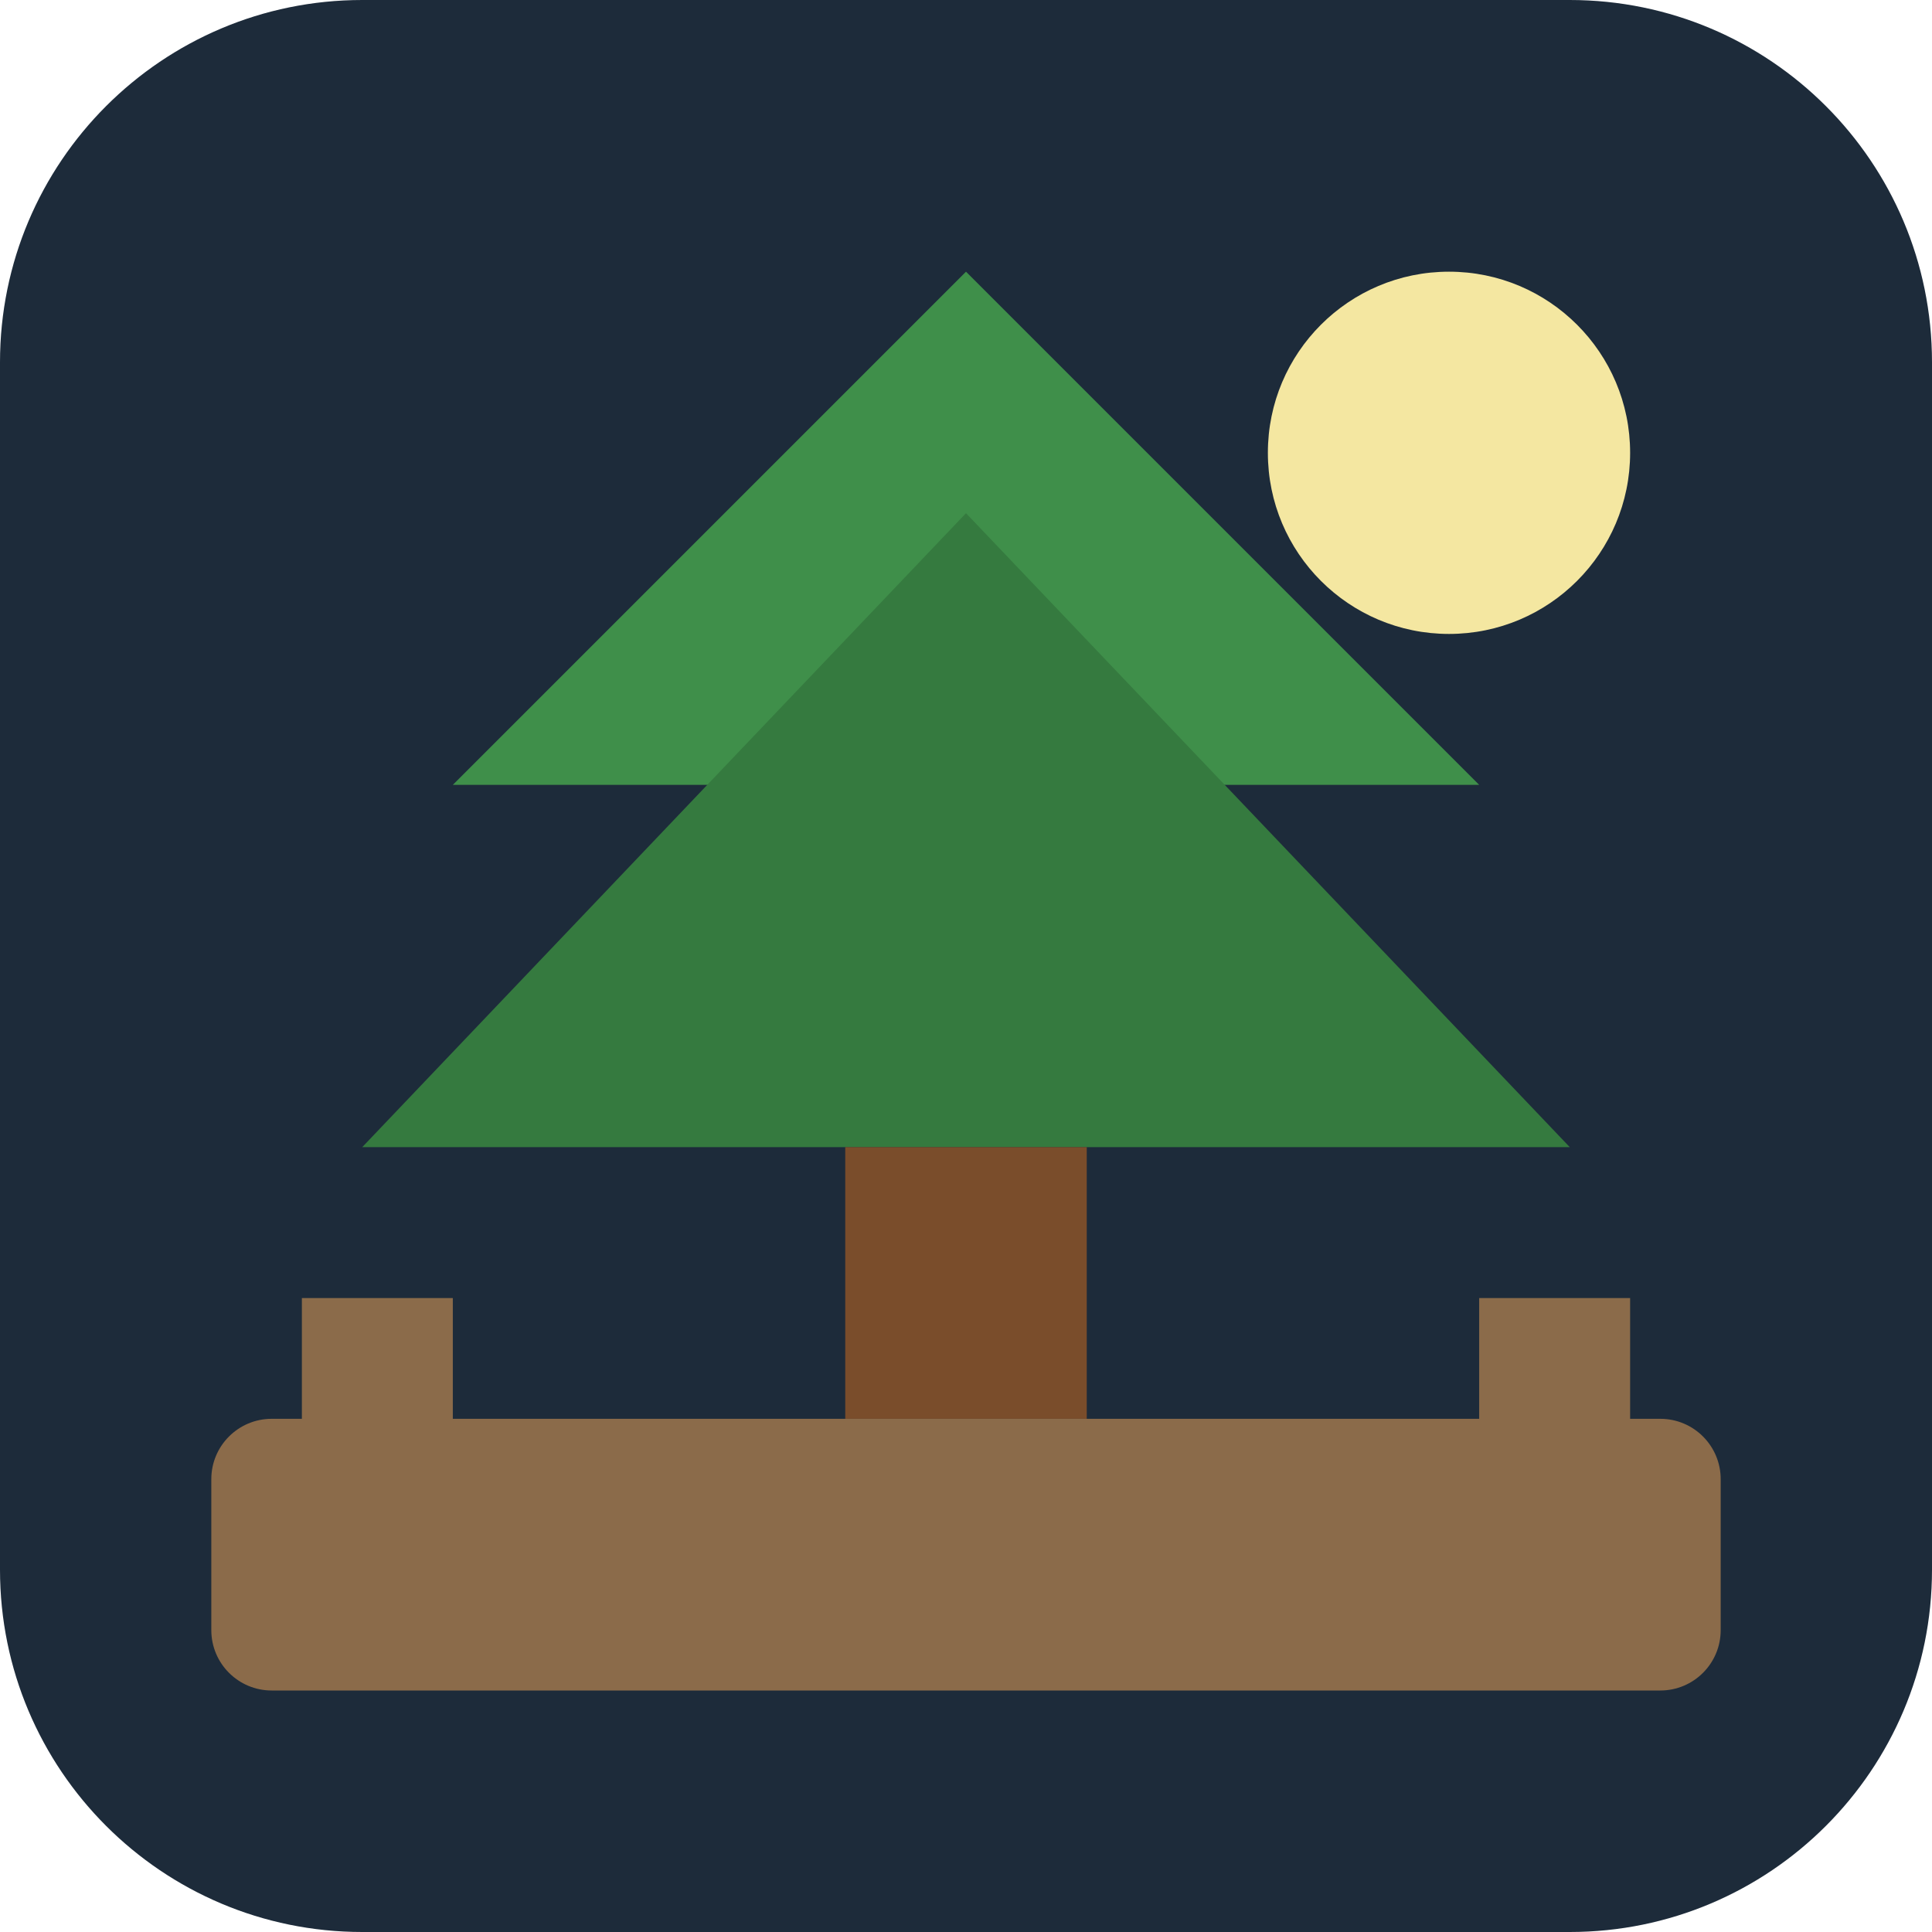
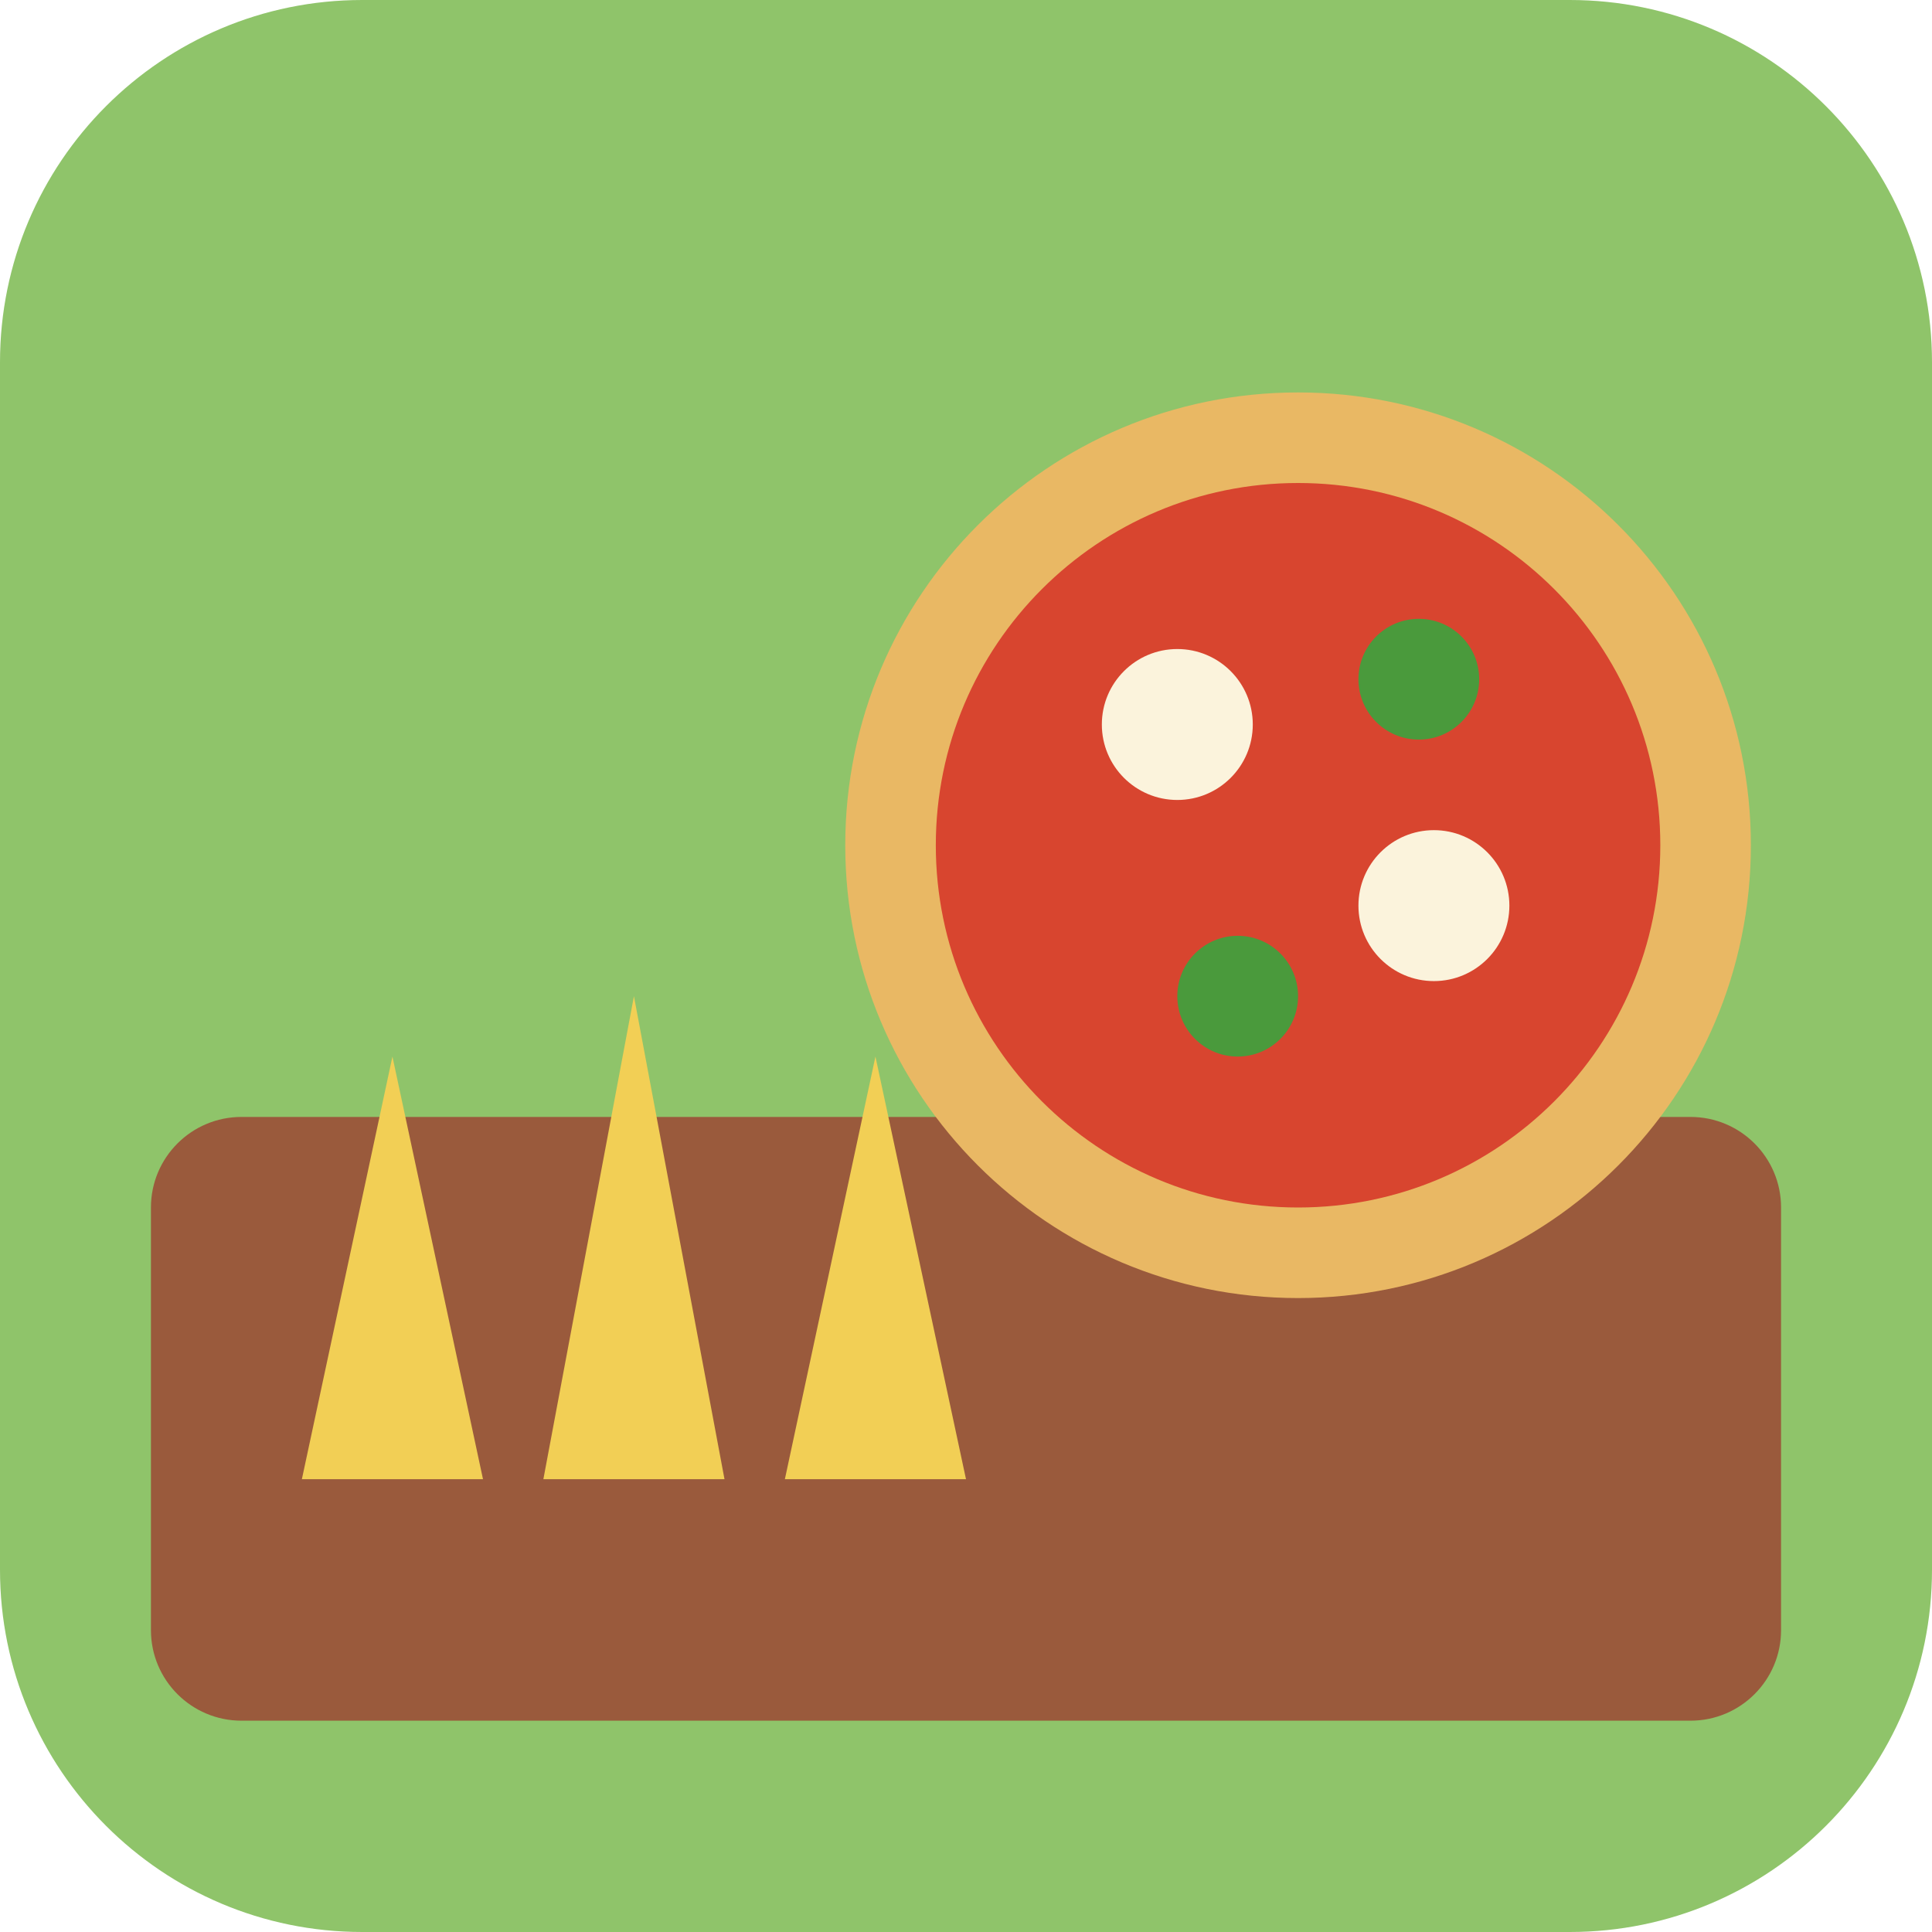
<svg xmlns="http://www.w3.org/2000/svg" width="128" height="128" viewBox="0 0 128 128">
-   <rect width="128" height="128" rx="24" fill="#1d2b3a" />
-   <circle cx="96" cy="30" r="12" fill="#f4e7a1" />
-   <polygon points="64,18 98,52 30,52" fill="#3f8f4a" />
-   <polygon points="64,34 104,76 24,76" fill="#357a3f" />
-   <rect x="56" y="76" width="16" height="18" fill="#7a4d2b" />
-   <rect x="14" y="94" width="100" height="18" rx="4" fill="#8b6b4a" />
-   <rect x="20" y="86" width="10" height="14" fill="#8b6b4a" />
-   <rect x="98" y="86" width="10" height="14" fill="#8b6b4a" />
+   <rect width="128" height="128" rx="24" fill="#8fc46a" />
+   <rect x="10" y="74" width="108" height="40" rx="6" fill="#9a5a3c" />
+   <g fill="#f2cf55">
+     <polygon points="20,98 26,70 32,98" />
+     <polygon points="36,98 42,66 48,98" />
+     <polygon points="52,98 58,70 64,98" />
+   </g>
+   <circle cx="86" cy="56" r="30" fill="#e9b864" />
+   <circle cx="86" cy="56" r="24" fill="#d8452f" />
+   <circle cx="78" cy="48" r="5" fill="#fbf3dc" />
+   <circle cx="95" cy="60" r="5" fill="#fbf3dc" />
+   <circle cx="82" cy="66" r="4" fill="#4a9a3c" />
+   <circle cx="94" cy="45" r="4" fill="#4a9a3c" />
</svg>
